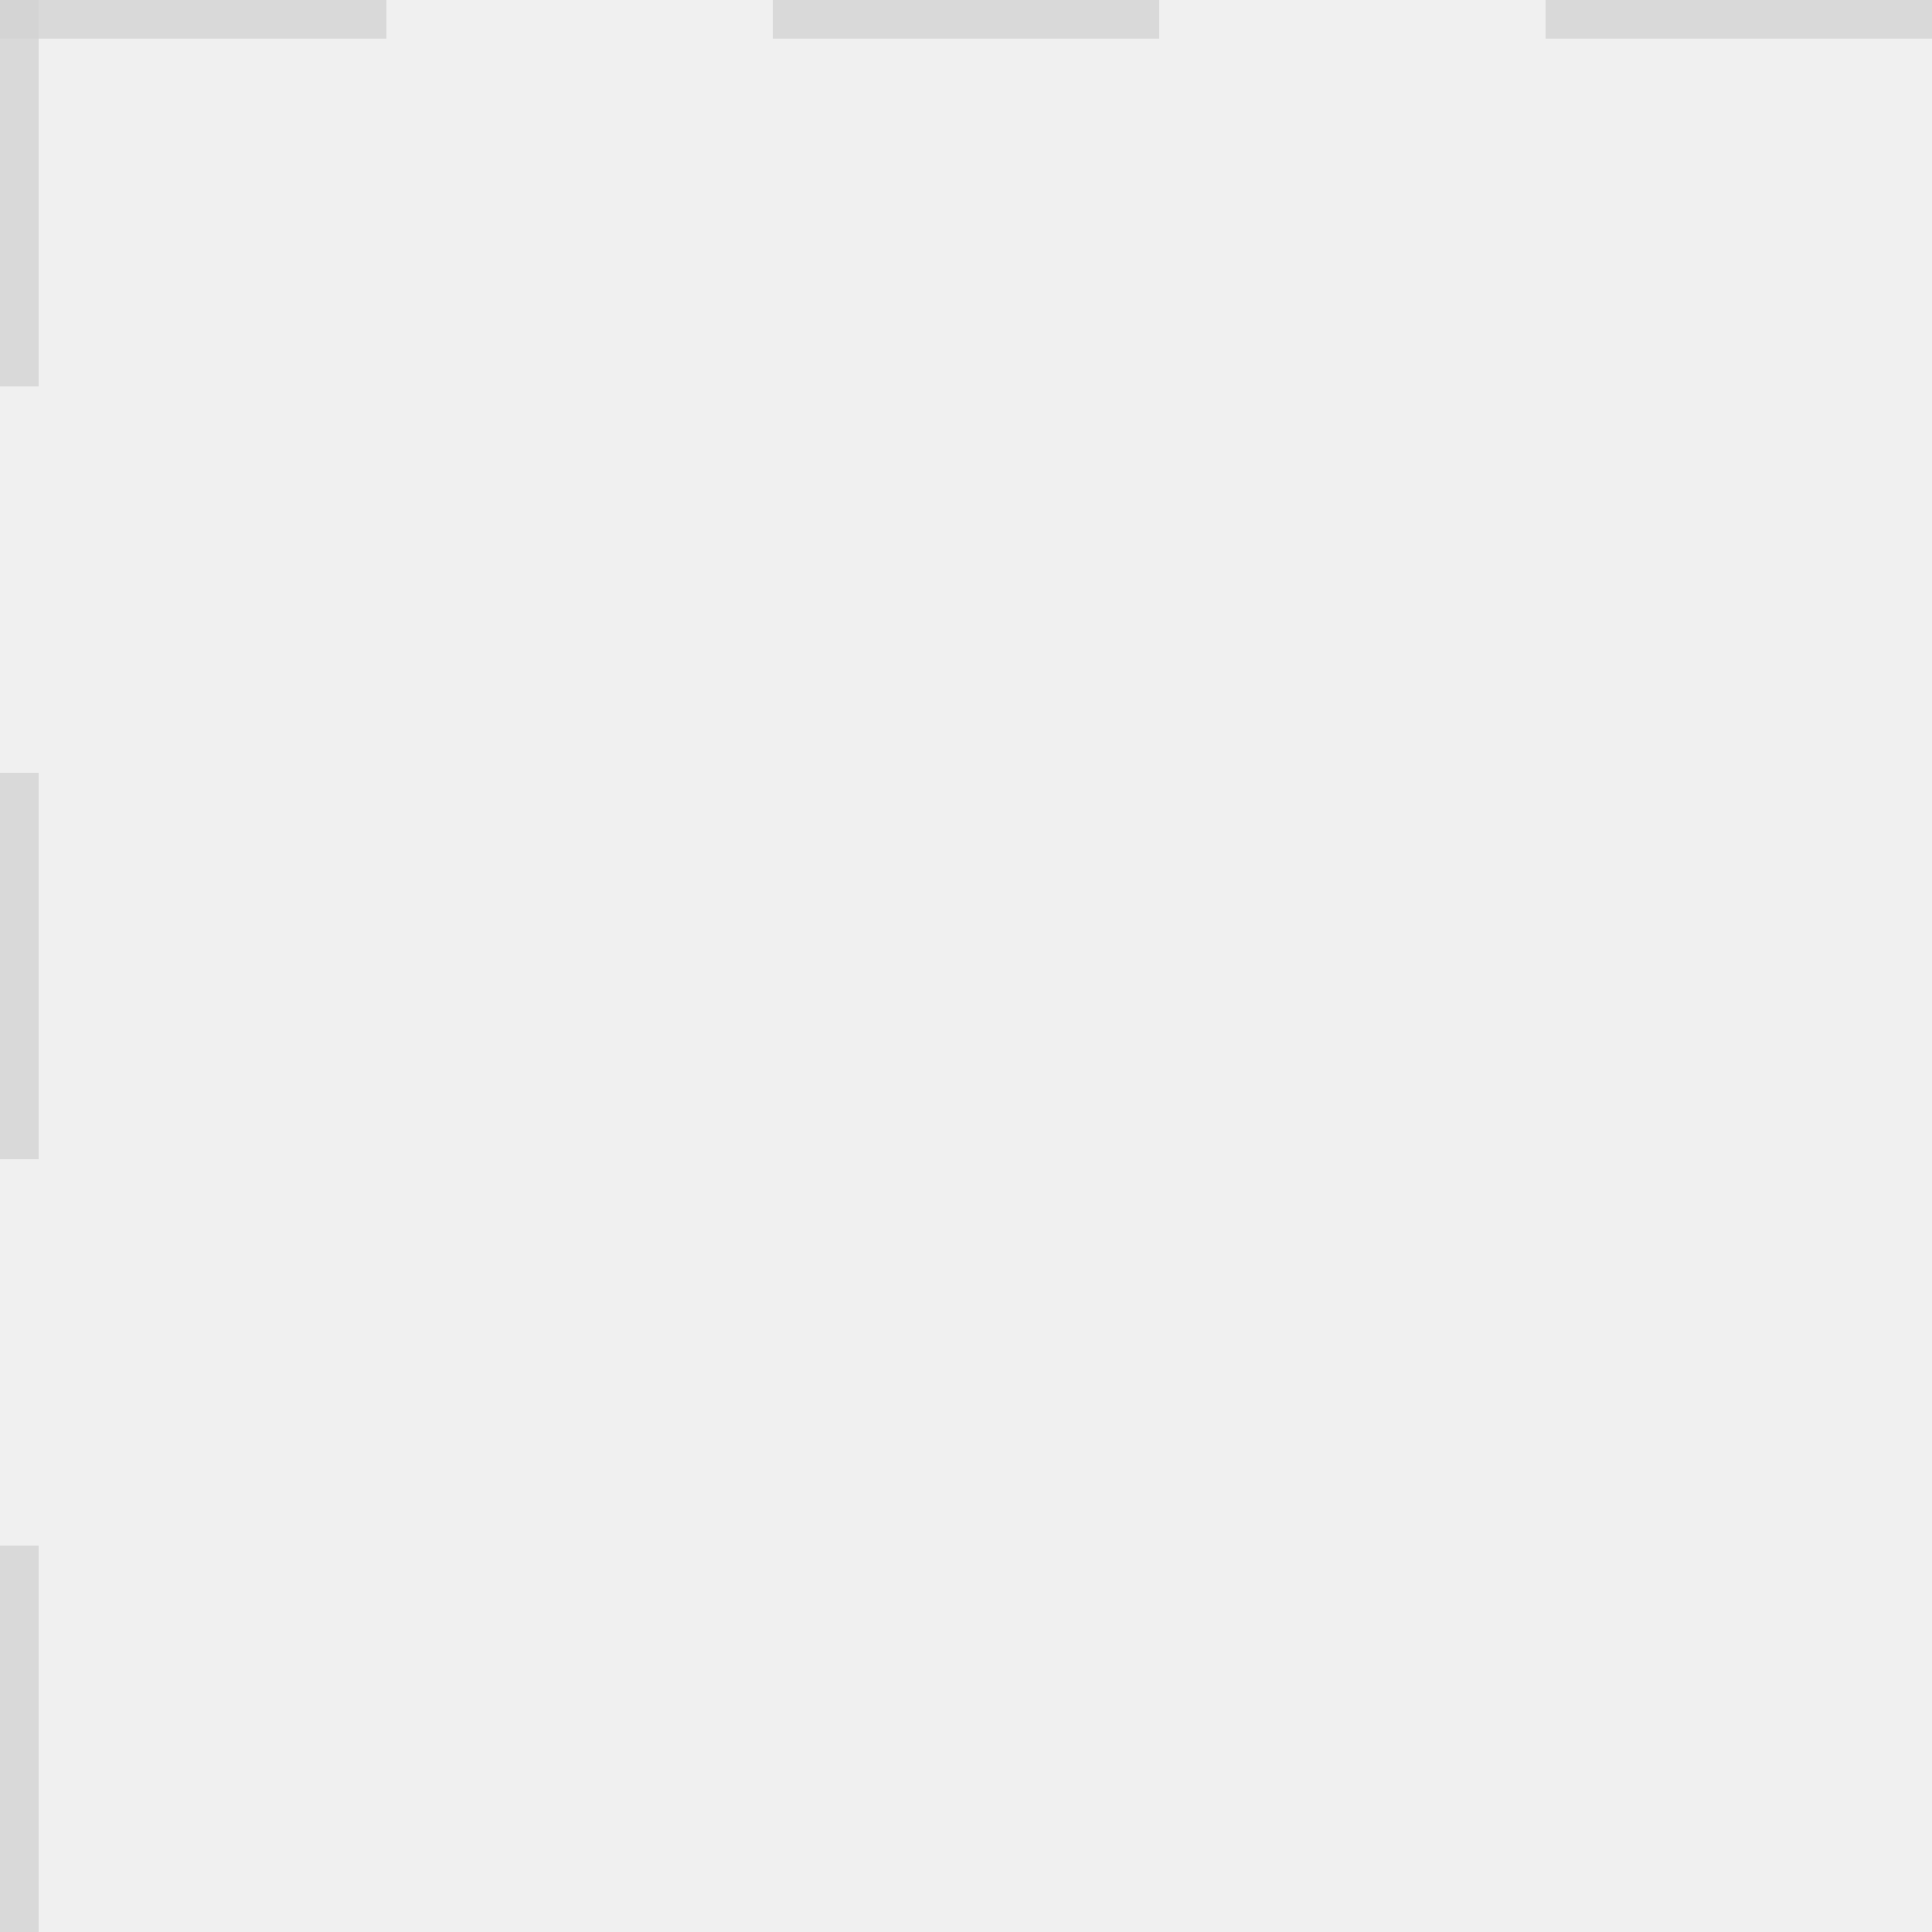
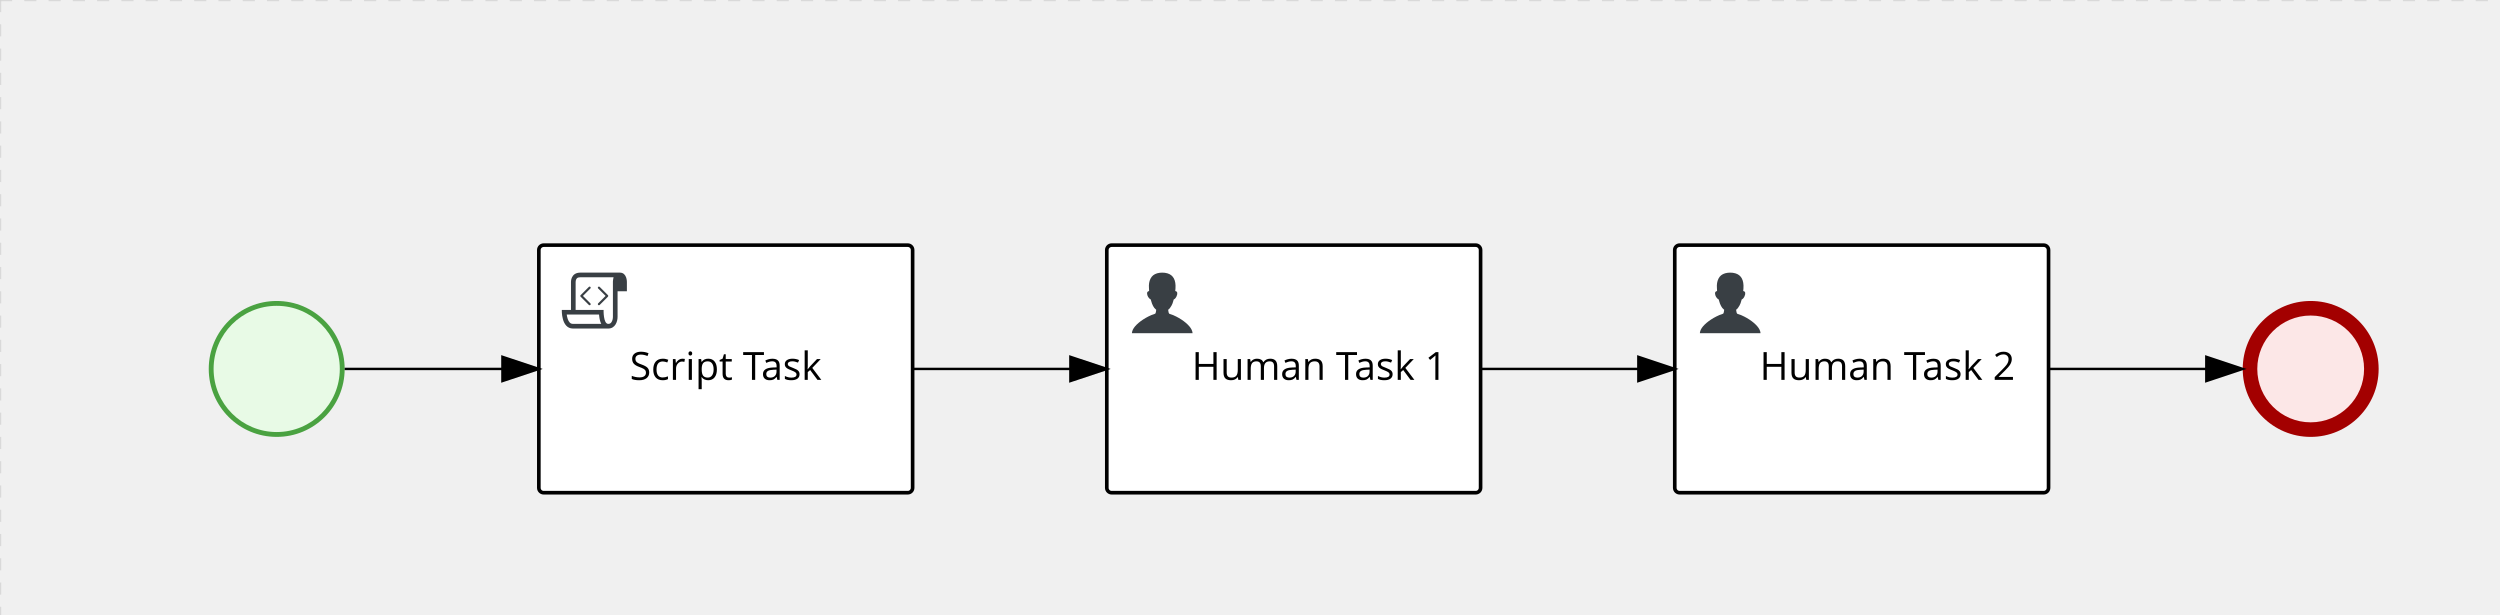
- <svg xmlns="http://www.w3.org/2000/svg" version="1.1" width="25" height="25" viewBox="0 0 25 25">
+ <svg xmlns="http://www.w3.org/2000/svg" version="1.1" width="1030" height="253" viewBox="0 0 1030 253">
  <defs />
  <g transform="matrix(1,0,0,1,0,0)">
    <g>
      <g>
        <g>
          <path fill="none" stroke="#d3d3d3" paint-order="fill stroke markers" d=" M 0 0 L 1200 0" stroke-miterlimit="10" stroke-opacity="0.8" stroke-dasharray="5" />
        </g>
        <g>
          <path fill="none" stroke="#d3d3d3" paint-order="fill stroke markers" d=" M 0 0 L 0 800" stroke-miterlimit="10" stroke-opacity="0.8" stroke-dasharray="5" />
        </g>
      </g>
+       <g id="_47558DC1-9C3D-4050-9EAA-91A25D39CA0E" bpmn2nodeid="_47558DC1-9C3D-4050-9EAA-91A25D39CA0E" transform="matrix(1,0,0,1,924,124)">
+         <g>
+           <path fill="none" stroke="none" />
+         </g>
+         <g transform="matrix(0.125,0,0,0.125,0,0)">
+           <g transform="matrix(1,0,0,1,0,0)">
+             <path fill="#fce7e7" stroke="none" id="_47558DC1-9C3D-4050-9EAA-91A25D39CA0E?shapeType=BACKGROUND" paint-order="stroke fill markers" d=" M 0 0 M 444 224 C 444 263.9 434.2 300.8 414.4 334.5 C 394.7 368.2 368 394.9 334.4 414.5 C 300.8 434.1 263.9 444 224 444 C 184.1 444 147.2 434.2 113.5 414.4 C 79.8 394.7 53.1 368 33.5 334.4 C 13.9 300.8 4 263.9 4 224 C 4 184.1 13.8 147.2 33.6 113.5 C 53.4 79.8 80.1 53.1 113.6 33.5 C 147.1 13.9 184.1 4 224 4 C 263.9 4 300.8 13.8 334.5 33.6 C 368.2 53.4 394.9 80.1 414.5 113.6 C 434.1 147.1 444 184.1 444 224 Z" />
+           </g>
+           <g>
+             <g transform="matrix(1,0,0,1,0,0)">
+               <g transform="matrix(1,0,0,1,0,0)">
+                 <path fill="rgb(163,0,0)" stroke="none" id="_47558DC1-9C3D-4050-9EAA-91A25D39CA0E?shapeType=BORDER&amp;renderType=FILL" paint-order="stroke fill markers" d=" M 0 0 M 224 0 C 100.3 0 0 100.3 0 224 C 0 347.7 100.3 448 224 448 C 347.7 448 448 347.7 448 224 C 448 100.3 347.7 0 224 0 Z M 0 0 M 224 400 C 126.8 400 48 321.2 48 224 C 48 126.8 126.8 48 224 48 C 321.2 48 400 126.8 400 224 C 400 321.2 321.2 400 224 400 Z" />
+               </g>
+             </g>
+           </g>
+         </g>
+         <g transform="matrix(1,0,0,1,28,61)" />
+       </g>
+       <g transform="matrix(1,0,0,1,924,124)" />
+       <g id="_A22506E4-57E7-4C46-9C39-5925126825C1" bpmn2nodeid="_A22506E4-57E7-4C46-9C39-5925126825C1" transform="matrix(1,0,0,1,86,124)">
+         <g>
+           <path fill="none" stroke="none" />
+         </g>
+         <g transform="matrix(0.125,0,0,0.125,0,0)">
+           <g transform="matrix(1,0,0,1,0,0)">
+             <path fill="#e8fae6" stroke="none" id="_A22506E4-57E7-4C46-9C39-5925126825C1?shapeType=BACKGROUND" paint-order="stroke fill markers" d=" M 0 0 M 444 224 C 444 263.9 434.2 300.8 414.4 334.5 C 394.7 368.2 368 394.9 334.4 414.5 C 300.8 434.1 263.9 444 224 444 C 184.1 444 147.2 434.2 113.5 414.4 C 79.8 394.7 53.1 368 33.5 334.4 C 13.9 300.8 4 263.9 4 224 C 4 184.1 13.8 147.2 33.6 113.5 C 53.4 79.8 80.1 53.1 113.6 33.5 C 147.1 13.9 184.1 4 224 4 C 263.9 4 300.8 13.8 334.5 33.6 C 368.2 53.4 394.9 80.1 414.5 113.6 C 434.1 147.1 444 184.1 444 224 Z" />
+           </g>
+           <g>
+             <g transform="matrix(1,0,0,1,0,0)">
+               <g transform="matrix(1,0,0,1,0,0)">
+                 <path fill="rgb(74,162,65)" stroke="none" id="_A22506E4-57E7-4C46-9C39-5925126825C1?shapeType=BORDER&amp;renderType=FILL" paint-order="stroke fill markers" d=" M 0 0 M 224 0 C 100.3 0 0 100.3 0 224 C 0 347.7 100.3 448 224 448 C 347.7 448 448 347.7 448 224 C 448 100.3 347.7 0 224 0 Z M 0 0 M 224 432 C 109.1 432 16 338.9 16 224 C 16 109.1 109.1 16 224 16 C 338.9 16 432 109.1 432 224 C 432 338.9 338.9 432 224 432 Z" />
+               </g>
+             </g>
+           </g>
+         </g>
+         <g transform="matrix(1,0,0,1,28,61)" />
+       </g>
+       <g transform="matrix(1,0,0,1,86,124)" />
+       <g id="_4804490B-CABE-4E39-8FF1-B26CE4CFE59A" bpmn2nodeid="_4804490B-CABE-4E39-8FF1-B26CE4CFE59A" transform="matrix(1,0,0,1,456,101)">
+         <g>
+           <path fill="none" stroke="none" />
+         </g>
+         <g transform="matrix(1,0,0,1,0,0)">
+           <path fill="#ffffff" stroke="none" id="_4804490B-CABE-4E39-8FF1-B26CE4CFE59A?shapeType=BACKGROUND" paint-order="stroke fill markers" d=" M 2 0 L 152 0 L 152 0 A 2 2 0 0 1 154 2 L 154 100 L 154 100 A 2 2 0 0 1 152 102 L 2 102 L 2 102 A 2 2 0 0 1 0 100 L 0 2 L 0 2 A 2 2 0 0 1 2 0 Z" />
+         </g>
+         <g transform="matrix(1,0,0,1,0,0)">
+           <path fill="none" stroke="rgb(0,0,0)" id="_4804490B-CABE-4E39-8FF1-B26CE4CFE59A?shapeType=BORDER&amp;renderType=STROKE" paint-order="fill stroke markers" d=" M 2 0 L 152 0 L 152 0 A 2 2 0 0 1 154 2 L 154 100 L 154 100 A 2 2 0 0 1 152 102 L 2 102 L 2 102 A 2 2 0 0 1 0 100 L 0 2 L 0 2 A 2 2 0 0 1 2 0 Z" stroke-miterlimit="10" stroke-width="1.5" stroke-dasharray="" />
+         </g>
+         <g>
+           <g transform="matrix(0.06,0,0,0.06,9.4,9.4)">
+             <g transform="matrix(1,0,0,1,0,0)">
+               <path fill="#393f44" stroke="none" id="_4804490B-CABE-4E39-8FF1-B26CE4CFE59Aundefined" paint-order="stroke fill markers" d=" M 0 0 M 16 445.21 C 16 440.869 18.784 431.129 22.001 424.217 C 35.768 394.64 77.283 359.28 129 333.084 C 144.516 325.224 157.347 319.964 167.807 317.174 C 171.932 316.074 175.729 314.414 176.525 313.363 C 178.894 310.234 180.914 302.908 181.727 294.5 L 182.5 286.5 L 178.507 283.455 C 166.303 274.146 154.284 251.678 148.04 226.5 C 145.611 216.707 145.056 215.462 142.984 215.158 C 141.703 214.97 138.083 212.243 134.939 209.099 C 123.233 197.393 116.891 177.376 121.44 166.49 C 123.002 162.751 128.155 159.01 131.75 159.004 C 134.448 159 134.471 158.603 132.914 138.788 C 130.927 113.496 134.279 92.265 143.132 74.076 C 152.232 55.38 167.569 42.882 189.049 36.66 C 210.203 30.532 237.797 30.532 258.951 36.66 C 300.042 48.563 318.958 83.806 314.955 141 C 314.32 150.075 313.624 157.788 313.409 158.14 C 313.194 158.493 314.575 159.073 316.479 159.43 C 328.929 161.766 330.986 177.018 321.496 196.621 C 316.903 206.109 309.357 214.508 304.817 215.185 C 303.023 215.453 302.293 217.146 299.943 226.5 C 296.659 239.567 294.474 245.305 287.948 257.995 C 282.491 268.606 273.035 281.109 268.108 284.229 L 264.871 286.278 L 265.518 292.889 C 266.345 301.33 268.639 309.871 270.877 312.837 C 272.067 314.415 275.002 315.79 280.063 317.139 C 291.069 320.075 303.617 325.274 321 334.102 C 369.815 358.891 410.848 393.758 425.032 422.5 C 429.07 430.682 432 440.232 432 445.21 L 432 448 L 224 448 L 16 448 L 16 445.21 Z" />
+             </g>
+           </g>
+         </g>
+         <g transform="matrix(1,0,0,1,4.04,13.68)">
+           <g transform="matrix(0.04,0,0,0.04,63.36,69.12)">
+             <g transform="matrix(1,0,0,1,0,0)">
+               <path fill="none" stroke="none" />
+             </g>
+             <g transform="matrix(1,0,0,1,0,0)">
+               <path fill="none" stroke="none" />
+             </g>
+           </g>
+         </g>
+         <g transform="matrix(1,0,0,1,35,43.5)">
+           <text fill="#000000" stroke="none" font-family="Open Sans" font-size="12pt" font-style="normal" font-weight="normal" text-decoration="normal" x="52.594" y="12" text-anchor="middle" dominant-baseline="alphabetic">Human Task 1</text>
+         </g>
+       </g>
+       <g id="_E33BDB2B-5339-4C08-8C94-B29A6427CD54" bpmn2nodeid="_E33BDB2B-5339-4C08-8C94-B29A6427CD54" transform="matrix(1,0,0,1,690,101)">
+         <g>
+           <path fill="none" stroke="none" />
+         </g>
+         <g transform="matrix(1,0,0,1,0,0)">
+           <path fill="#ffffff" stroke="none" id="_E33BDB2B-5339-4C08-8C94-B29A6427CD54?shapeType=BACKGROUND" paint-order="stroke fill markers" d=" M 2 0 L 152 0 L 152 0 A 2 2 0 0 1 154 2 L 154 100 L 154 100 A 2 2 0 0 1 152 102 L 2 102 L 2 102 A 2 2 0 0 1 0 100 L 0 2 L 0 2 A 2 2 0 0 1 2 0 Z" />
+         </g>
+         <g transform="matrix(1,0,0,1,0,0)">
+           <path fill="none" stroke="rgb(0,0,0)" id="_E33BDB2B-5339-4C08-8C94-B29A6427CD54?shapeType=BORDER&amp;renderType=STROKE" paint-order="fill stroke markers" d=" M 2 0 L 152 0 L 152 0 A 2 2 0 0 1 154 2 L 154 100 L 154 100 A 2 2 0 0 1 152 102 L 2 102 L 2 102 A 2 2 0 0 1 0 100 L 0 2 L 0 2 A 2 2 0 0 1 2 0 Z" stroke-miterlimit="10" stroke-width="1.5" stroke-dasharray="" />
+         </g>
+         <g>
+           <g transform="matrix(0.06,0,0,0.06,9.4,9.4)">
+             <g transform="matrix(1,0,0,1,0,0)">
+               <path fill="#393f44" stroke="none" id="_E33BDB2B-5339-4C08-8C94-B29A6427CD54undefined" paint-order="stroke fill markers" d=" M 0 0 M 16 445.21 C 16 440.869 18.784 431.129 22.001 424.217 C 35.768 394.64 77.283 359.28 129 333.084 C 144.516 325.224 157.347 319.964 167.807 317.174 C 171.932 316.074 175.729 314.414 176.525 313.363 C 178.894 310.234 180.914 302.908 181.727 294.5 L 182.5 286.5 L 178.507 283.455 C 166.303 274.146 154.284 251.678 148.04 226.5 C 145.611 216.707 145.056 215.462 142.984 215.158 C 141.703 214.97 138.083 212.243 134.939 209.099 C 123.233 197.393 116.891 177.376 121.44 166.49 C 123.002 162.751 128.155 159.01 131.75 159.004 C 134.448 159 134.471 158.603 132.914 138.788 C 130.927 113.496 134.279 92.265 143.132 74.076 C 152.232 55.38 167.569 42.882 189.049 36.66 C 210.203 30.532 237.797 30.532 258.951 36.66 C 300.042 48.563 318.958 83.806 314.955 141 C 314.32 150.075 313.624 157.788 313.409 158.14 C 313.194 158.493 314.575 159.073 316.479 159.43 C 328.929 161.766 330.986 177.018 321.496 196.621 C 316.903 206.109 309.357 214.508 304.817 215.185 C 303.023 215.453 302.293 217.146 299.943 226.5 C 296.659 239.567 294.474 245.305 287.948 257.995 C 282.491 268.606 273.035 281.109 268.108 284.229 L 264.871 286.278 L 265.518 292.889 C 266.345 301.33 268.639 309.871 270.877 312.837 C 272.067 314.415 275.002 315.79 280.063 317.139 C 291.069 320.075 303.617 325.274 321 334.102 C 369.815 358.891 410.848 393.758 425.032 422.5 C 429.07 430.682 432 440.232 432 445.21 L 432 448 L 224 448 L 16 448 L 16 445.21 Z" />
+             </g>
+           </g>
+         </g>
+         <g transform="matrix(1,0,0,1,4.04,13.68)">
+           <g transform="matrix(0.04,0,0,0.04,63.36,69.12)">
+             <g transform="matrix(1,0,0,1,0,0)">
+               <path fill="none" stroke="none" />
+             </g>
+             <g transform="matrix(1,0,0,1,0,0)">
+               <path fill="none" stroke="none" />
+             </g>
+           </g>
+         </g>
+         <g transform="matrix(1,0,0,1,35,43.5)">
+           <text fill="#000000" stroke="none" font-family="Open Sans" font-size="12pt" font-style="normal" font-weight="normal" text-decoration="normal" x="52.594" y="12" text-anchor="middle" dominant-baseline="alphabetic">Human Task 2</text>
+         </g>
+       </g>
+       <g id="_1B8D7364-E9C5-4AEE-A49B-2A9756A5EBC1" bpmn2nodeid="_1B8D7364-E9C5-4AEE-A49B-2A9756A5EBC1">
+         <g>
+           <path fill="none" stroke="#000000" paint-order="fill stroke markers" d=" M 610 152 L 675 152" stroke-miterlimit="10" stroke-dasharray="" />
+         </g>
+         <g transform="matrix(1,0,0,1,610,152)" />
+         <g transform="matrix(6.123233995736766e-17,1,-1,6.123233995736766e-17,690,147)">
+           <path fill="#000000" stroke="#000000" paint-order="fill stroke markers" d=" M 10 15 L 0 15 L 5 0 Z" stroke-miterlimit="10" stroke-dasharray="" />
+         </g>
+         <g transform="matrix(1,0,0,1,610,142)" />
+       </g>
+       <g id="_ABC99699-2AE7-4182-9C99-0BCDFEB2CB9A" bpmn2nodeid="_ABC99699-2AE7-4182-9C99-0BCDFEB2CB9A">
+         <g>
+           <path fill="none" stroke="#000000" paint-order="fill stroke markers" d=" M 844 152 L 909 152" stroke-miterlimit="10" stroke-dasharray="" />
+         </g>
+         <g transform="matrix(1,0,0,1,844,152)" />
+         <g transform="matrix(6.123233995736766e-17,1,-1,6.123233995736766e-17,924,147)">
+           <path fill="#000000" stroke="#000000" paint-order="fill stroke markers" d=" M 10 15 L 0 15 L 5 0 Z" stroke-miterlimit="10" stroke-dasharray="" />
+         </g>
+         <g transform="matrix(1,0,0,1,844,142)" />
+       </g>
+       <g id="_17D532CD-AD8B-4409-9502-3C135B0464C5" bpmn2nodeid="_17D532CD-AD8B-4409-9502-3C135B0464C5" transform="matrix(1,0,0,1,222,101)">
+         <g>
+           <path fill="none" stroke="none" />
+         </g>
+         <g transform="matrix(1,0,0,1,0,0)">
+           <path fill="#ffffff" stroke="none" id="_17D532CD-AD8B-4409-9502-3C135B0464C5?shapeType=BACKGROUND" paint-order="stroke fill markers" d=" M 2 0 L 152 0 L 152 0 A 2 2 0 0 1 154 2 L 154 100 L 154 100 A 2 2 0 0 1 152 102 L 2 102 L 2 102 A 2 2 0 0 1 0 100 L 0 2 L 0 2 A 2 2 0 0 1 2 0 Z" />
+         </g>
+         <g transform="matrix(1,0,0,1,0,0)">
+           <path fill="none" stroke="#000000" id="_17D532CD-AD8B-4409-9502-3C135B0464C5?shapeType=BORDER&amp;renderType=STROKE" paint-order="fill stroke markers" d=" M 2 0 L 152 0 L 152 0 A 2 2 0 0 1 154 2 L 154 100 L 154 100 A 2 2 0 0 1 152 102 L 2 102 L 2 102 A 2 2 0 0 1 0 100 L 0 2 L 0 2 A 2 2 0 0 1 2 0 Z" stroke-miterlimit="10" stroke-width="1.5" stroke-dasharray="" />
+         </g>
+         <g>
+           <g transform="matrix(0.06,0,0,0.06,9.4,9.4)">
+             <g transform="matrix(1,0,0,1,0,0)">
+               <path fill="#393f44" stroke="none" id="_17D532CD-AD8B-4409-9502-3C135B0464C5undefined" paint-order="stroke fill markers" d=" M 0 0 M 197.3 130.2 C 194.4 127.3 189.6 127.3 186.7 130.2 L 130.2 186.7 C 127.3 189.6 127.3 194.4 130.2 197.3 L 186.7 253.8 C 188.1 255.3 190.1 256 192 256 C 193.9 256 195.9 255.3 197.3 253.7 C 200.2 250.8 200.2 246 197.3 243.1 L 146.2 192 L 197.3 140.8 C 200.2 137.9 200.2 133.1 197.3 130.2 Z" />
+             </g>
+             <g transform="matrix(1,0,0,1,0,0)">
+               <path fill="#393f44" stroke="none" id="_17D532CD-AD8B-4409-9502-3C135B0464C5undefined" paint-order="stroke fill markers" d=" M 0 0 M 261.3 130.2 C 258.4 127.3 253.6 127.3 250.7 130.2 C 247.8 133.1 247.8 137.9 250.7 140.8 L 301.8 191.9 L 250.7 243 C 247.8 245.9 247.8 250.7 250.7 253.6 C 252.1 255.3 254.1 256 256 256 C 257.9 256 259.9 255.3 261.3 253.8 L 317.8 197.3 C 320.7 194.4 320.7 189.6 317.8 186.7 L 261.3 130.2 Z" />
+             </g>
+             <g transform="matrix(1,0,0,1,0,0)">
+               <path fill="#393f44" stroke="none" id="_17D532CD-AD8B-4409-9502-3C135B0464C5undefined" paint-order="stroke fill markers" d=" M 0 0 M 400 32 C 400 32 152.8 32 128 32 C 62 32 64 96 64 96 L 64 288 L 1 288 C 1 288 -4 416 78 416 L 320 416 C 368 416 384 368 384 336 C 384 314.2 384 224.4 384 160 L 448 160 L 448 96 C 448 96 449 32 400 32 Z M 0 0 M 78 383.9 C 68.5 383.9 61.6 381.1 55.5 374.9 C 43.4 362.4 37.5 339.6 34.9 320 L 256.9 320 C 257.1 322.7 257.3 325.4 257.6 328.2 C 260 351.6 264.7 370.1 271.9 383.9 L 78 383.9 L 78 383.9 Z M 0 0 M 352 336 C 352 345.9 349.6 360.3 342.9 371 C 337.2 380.1 330.4 384 320 384 C 285 384 288 288 288 288 L 96 288 L 96 96 L 96 95.9 L 96 95.1 C 96 90.6 97.6 78.3 104.7 71.2 C 106.5 69.4 111.9 64 128 64 L 356.5 64 C 354.4 72.8 352.8 81.8 352.2 89.9 C 352.2 90.5 352.1 91.1 352.1 91.7 C 352.1 92 352.1 92.3 352.1 92.6 C 352 94.8 352 96 352 96 L 352 160 L 352 336 Z" />
+             </g>
+           </g>
+         </g>
+         <g transform="matrix(1,0,0,1,37.45703,43.5)">
+           <text fill="#000000" stroke="none" font-family="Open Sans" font-size="12pt" font-style="normal" font-weight="normal" text-decoration="normal" x="39.543" y="12" text-anchor="middle" dominant-baseline="alphabetic">Script Task</text>
+         </g>
+       </g>
+       <g id="_68D25AD0-A458-4F91-9F5F-643EE774CD15" bpmn2nodeid="_68D25AD0-A458-4F91-9F5F-643EE774CD15">
+         <g>
+           <path fill="none" stroke="#000000" paint-order="fill stroke markers" d=" M 142 152 L 207 152" stroke-miterlimit="10" stroke-dasharray="" />
+         </g>
+         <g transform="matrix(1,0,0,1,142,152)" />
+         <g transform="matrix(6.123233995736766e-17,1,-1,6.123233995736766e-17,222,147)">
+           <path fill="#000000" stroke="#000000" paint-order="fill stroke markers" d=" M 10 15 L 0 15 L 5 0 Z" stroke-miterlimit="10" stroke-dasharray="" />
+         </g>
+         <g transform="matrix(1,0,0,1,142,142)" />
+       </g>
+       <g id="_24BE0F38-F813-4565-8FEB-0C0C7BE7B23D" bpmn2nodeid="_24BE0F38-F813-4565-8FEB-0C0C7BE7B23D">
+         <g>
+           <path fill="none" stroke="rgb(0,0,0)" paint-order="fill stroke markers" d=" M 376 152 L 441 152" stroke-miterlimit="10" stroke-dasharray="" />
+         </g>
+         <g transform="matrix(1,0,0,1,376,152)" />
+         <g transform="matrix(6.123233995736766e-17,1,-1,6.123233995736766e-17,456,147)">
+           <path fill="rgb(0,0,0)" stroke="rgb(0,0,0)" paint-order="fill stroke markers" d=" M 10 15 L 0 15 L 5 0 Z" stroke-miterlimit="10" stroke-dasharray="" />
+         </g>
+         <g transform="matrix(1,0,0,1,376,142)" />
+       </g>
+       <g transform="matrix(1,0,0,1,222,101)" />
+       <g transform="matrix(1,0,0,1,456,101)" />
+       <g transform="matrix(1,0,0,1,690,101)" />
    </g>
  </g>
</svg>
